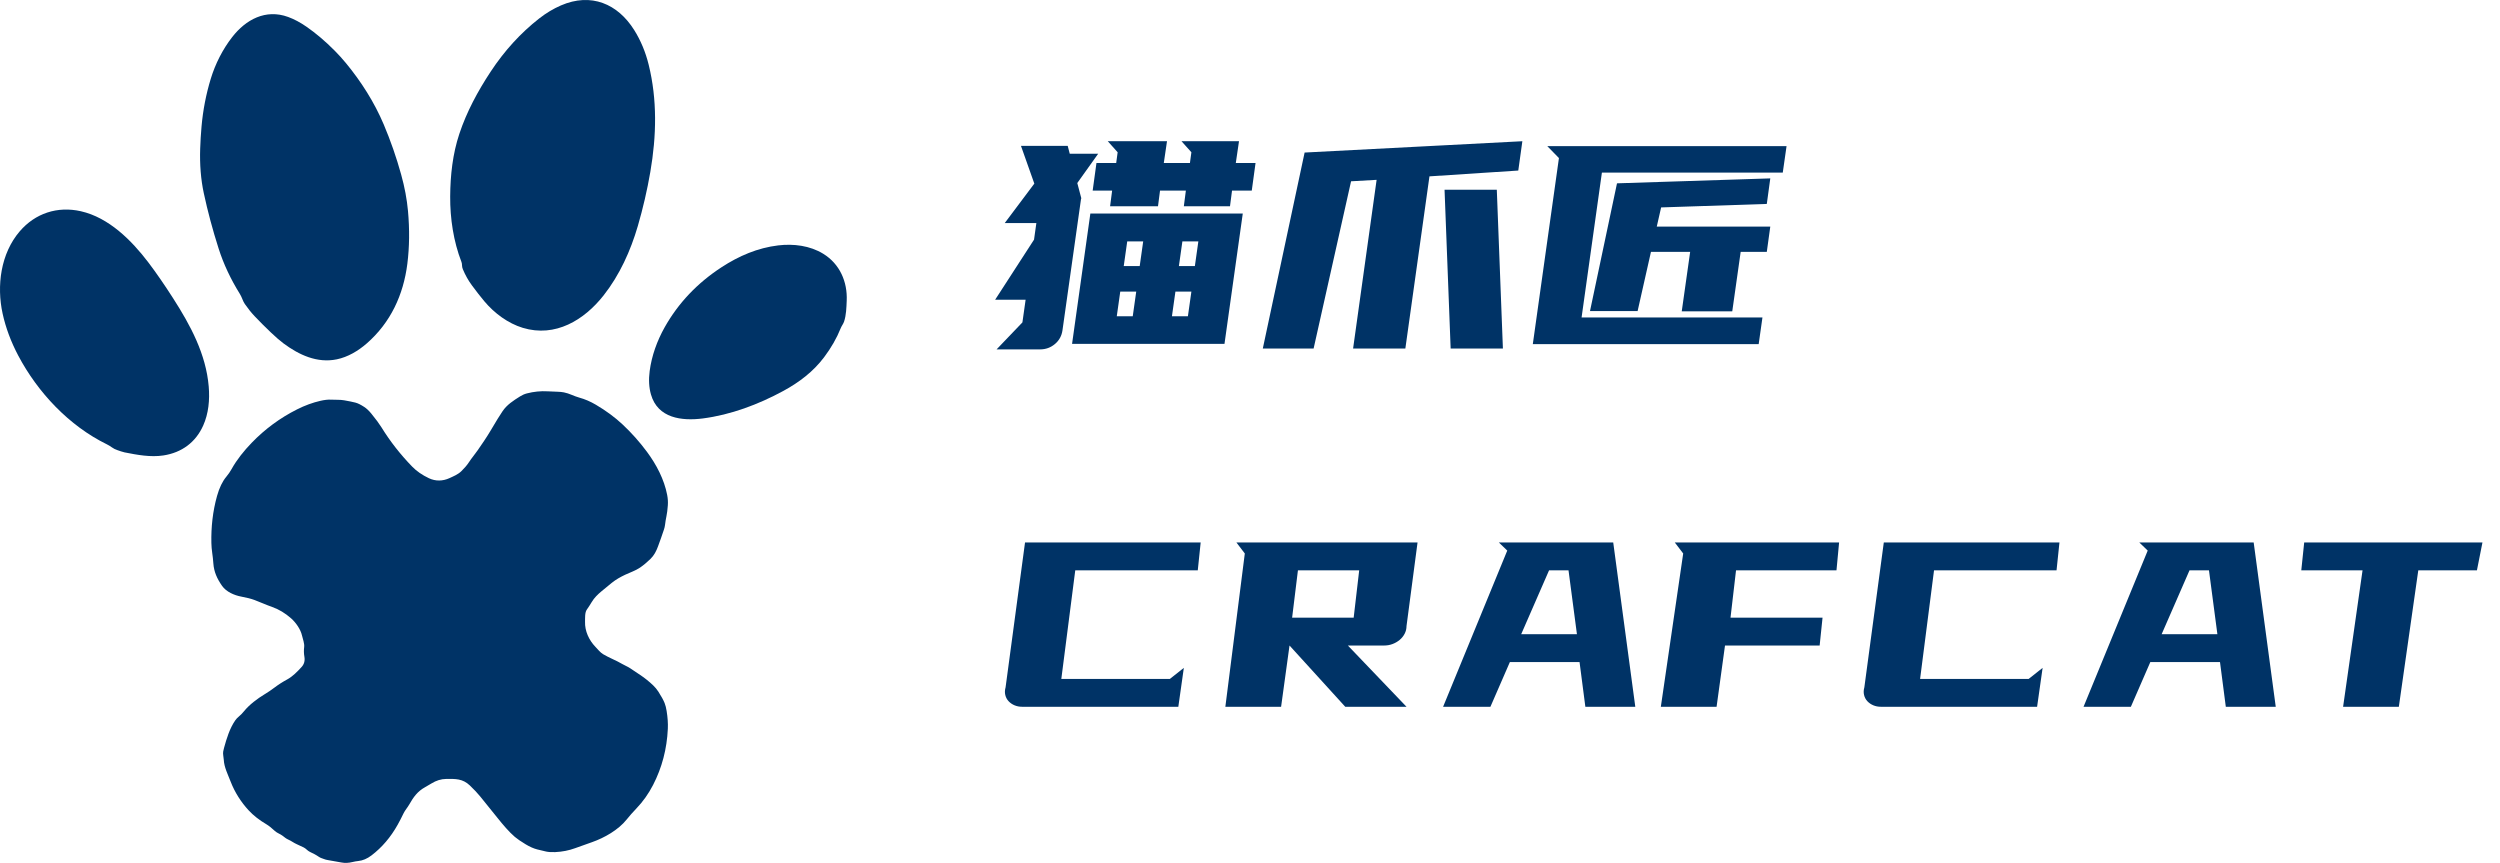
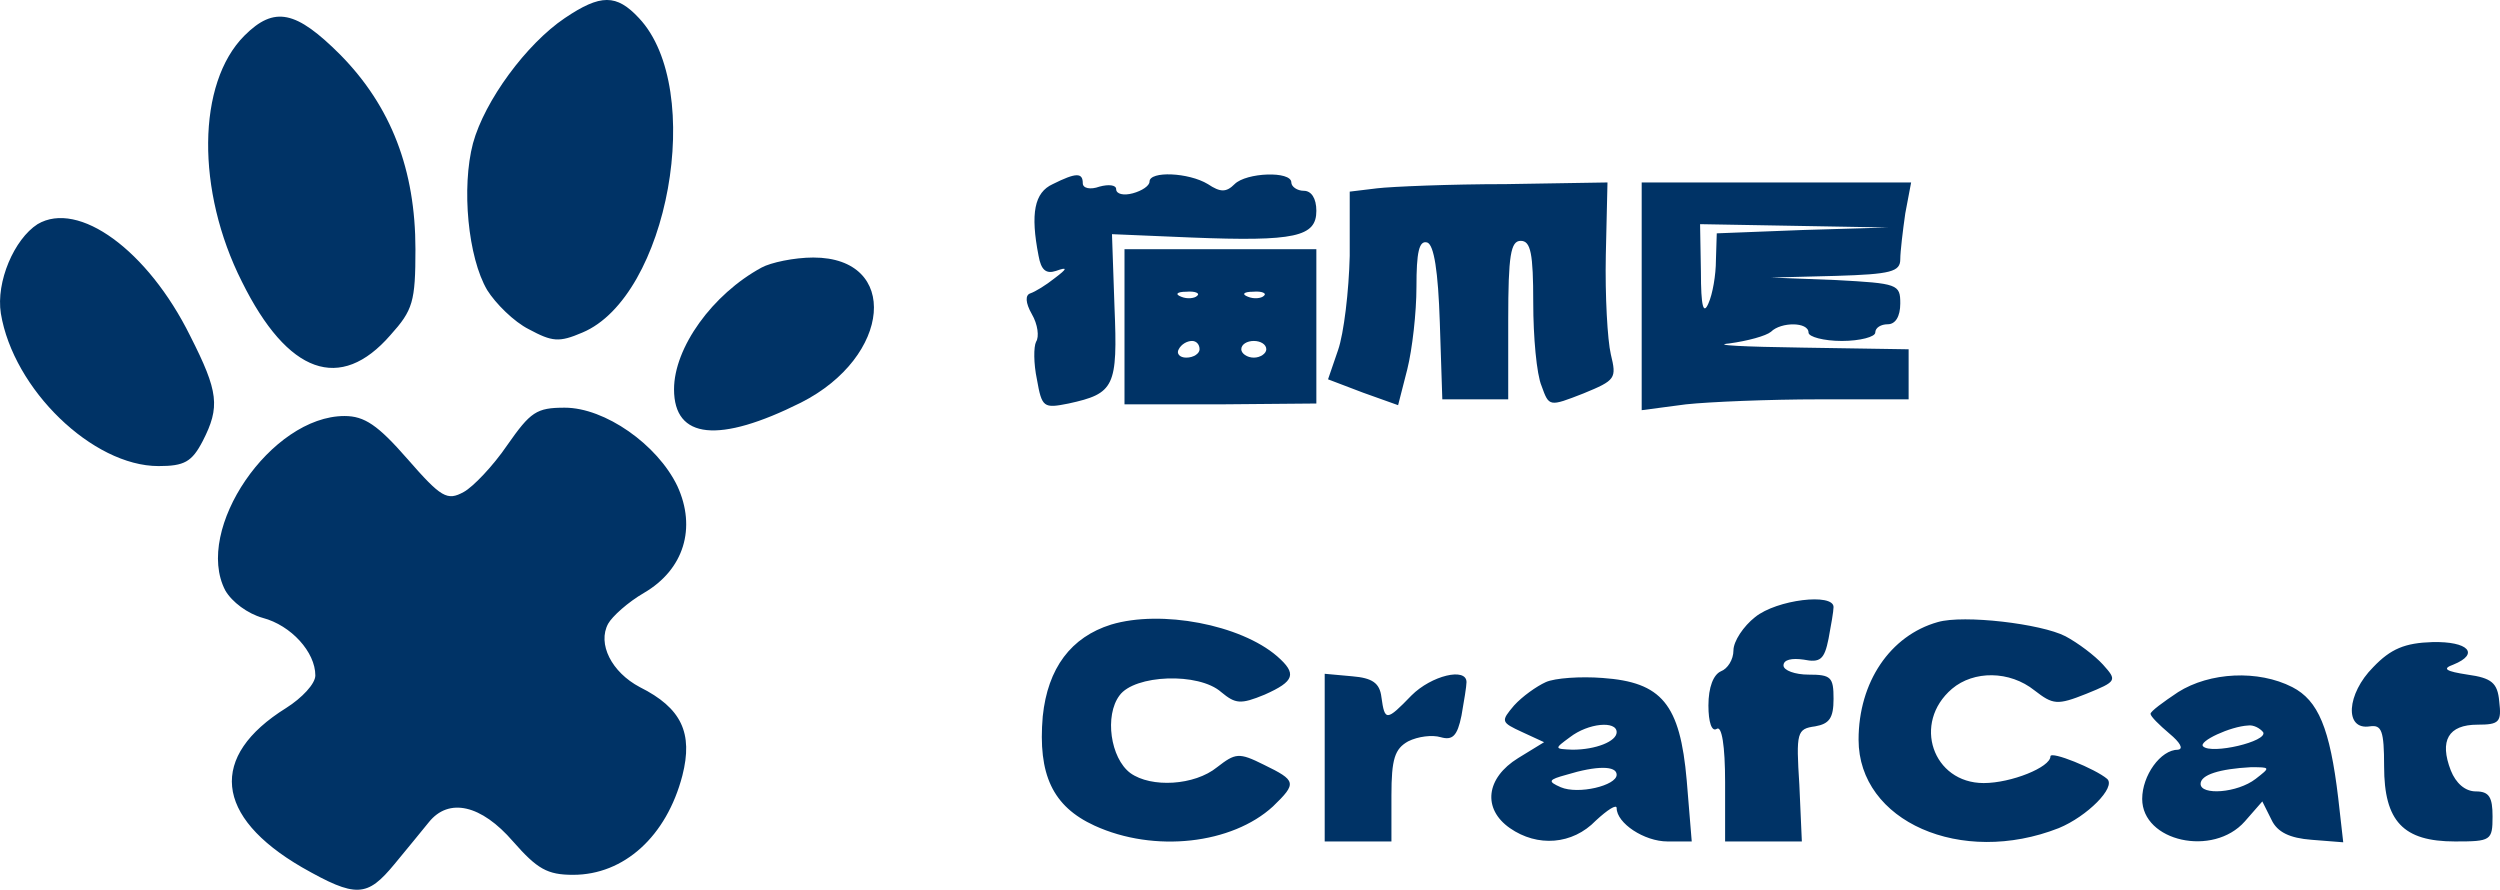
- <svg xmlns="http://www.w3.org/2000/svg" width="310" height="107" viewBox="0 0 310 107" fill="none">
-   <g>
-     <path fill="#003366" d="M154.104 26.476L151.836 42.64L132.936 42.64L135.204 26.476L154.104 26.476ZM123.576 43.324L126.78 39.976L127.176 37.168L123.396 37.168L128.22 29.716L128.508 27.664L124.584 27.664L128.256 22.768L126.6 18.088L132.396 18.088L132.648 19.06L136.176 19.06L133.584 22.696L134.088 24.604L134.052 24.64L131.748 40.948Q131.604 41.992 130.812 42.658Q130.02 43.324 128.976 43.324L123.576 43.324ZM137.904 23.632L135.492 23.632L135.96 20.212L138.408 20.212L138.588 18.88L137.364 17.512L144.708 17.512L144.312 20.212L147.552 20.212L147.732 18.88L146.508 17.512L153.636 17.512L153.24 20.212L155.688 20.212L155.22 23.632L152.772 23.632L152.52 25.576L146.796 25.576L147.048 23.632L143.844 23.632L143.592 25.576L137.652 25.576L137.904 23.632ZM139.344 32.992L141.324 32.992L141.756 29.932L139.776 29.932L139.344 32.992ZM140.46 39.22L140.892 36.16L138.912 36.16L138.48 39.22L140.46 39.22ZM147.3 39.22L147.732 36.16L145.752 36.16L145.32 39.22L147.3 39.22ZM146.616 29.932L146.184 32.992L148.164 32.992L148.596 29.932L146.616 29.932ZM177.252 21.868L174.264 43.216L167.784 43.216L170.7 22.3L167.532 22.48L162.888 43.216L156.588 43.216L161.772 18.916L188.772 17.512L188.268 21.148L177.252 21.868ZM179.88 43.216L179.124 23.524L185.604 23.524L186.36 43.216L179.88 43.216ZM190.068 42.676L193.308 19.6L191.868 18.124L221.532 18.124L221.064 21.4L198.636 21.4L196.116 39.364L218.544 39.364L218.076 42.676L190.068 42.676ZM200.508 22.732L219.516 22.12L219.084 25.288L205.98 25.72L205.44 28.096L219.516 28.096L219.084 31.228L215.844 31.228L214.8 38.608L208.536 38.608L209.58 31.228L204.72 31.228L203.064 38.572L197.16 38.572L200.508 22.732ZM126.744 87.64Q126.24 87.64 125.808 87.46Q125.376 87.28 125.07 86.956Q124.764 86.632 124.656 86.182Q124.548 85.732 124.692 85.228L127.104 67.264L148.884 67.264L148.524 70.72L133.332 70.72L131.604 84.184L145.068 84.184L146.796 82.816L146.112 87.64L126.744 87.64ZM175.776 67.264L174.408 77.632Q174.408 78.136 174.174 78.586Q173.94 79.036 173.544 79.36Q173.148 79.684 172.662 79.864Q172.176 80.044 171.636 80.044L167.136 80.044L174.408 87.64L166.812 87.64L159.9 80.044L158.856 87.64L151.944 87.64L154.356 68.632L153.312 67.264L175.776 67.264ZM160.944 70.72L160.224 76.588L167.856 76.588L168.54 70.72L160.944 70.72ZM200.04 67.264L202.776 87.64L196.584 87.64L195.864 82.096L187.224 82.096L184.812 87.64L178.944 87.64L186.9 68.272L185.856 67.264L200.04 67.264ZM192.084 70.72L188.628 78.64L195.54 78.64L194.496 70.72L192.084 70.72ZM228.048 67.264L227.724 70.72L215.268 70.72L214.584 76.588L225.996 76.588L225.636 80.044L213.9 80.044L212.856 87.64L205.944 87.64L208.716 68.632L207.672 67.264L228.048 67.264ZM233.232 87.64Q232.728 87.64 232.296 87.46Q231.864 87.28 231.558 86.956Q231.252 86.632 231.144 86.182Q231.036 85.732 231.18 85.228L233.592 67.264L255.372 67.264L255.012 70.72L239.82 70.72L238.092 84.184L251.556 84.184L253.284 82.816L252.6 87.64L233.232 87.64ZM279.456 67.264L282.192 87.64L276 87.64L275.28 82.096L266.64 82.096L264.228 87.64L258.36 87.64L266.316 68.272L265.272 67.264L279.456 67.264ZM271.5 70.72L268.044 78.64L274.956 78.64L273.912 70.72L271.5 70.72ZM290.544 87.64L292.956 70.72L285.36 70.72L285.72 67.264L307.824 67.264L307.14 70.72L299.868 70.72L297.456 87.64L290.544 87.64Z">
- </path>
+ <svg xmlns="http://www.w3.org/2000/svg" id="SvgjsSvg1001" version="1.1" viewBox="0.16 98.8 242.45 86.29">
+   <defs id="SvgjsDefs1002" />
+   <g id="SvgjsG1008">
+     <svg version="1.0" viewBox="0 0 356 112" width="288" height="288">
+       <g transform="matrix(.1 0 0 -.1 0 112)">
+         <path d="M679 1097c-46-31-96-99-110-150-14-53-6-137 17-176 10-16 32-38 50-47 28-15 36-16 64-4 103 43 148 292 68 377-27 29-46 29-89 0zM295 1076c-57-57-58-186-3-295 55-111 118-133 178-64 27 30 30 40 30 103 0 95-29 171-90 233-53 53-79 59-115 23zM1264 898c-22-10-27-35-17-86 3-17 9-22 21-18 14 5 14 3-2-9-10-8-23-16-29-18-6-2-6-11 2-25 7-12 9-27 5-33-3-6-3-26 1-45 6-34 8-35 38-29 55 12 59 20 55 116l-3 87 95-4c125-5 150 1 150 32 0 15-6 24-15 24-8 0-15 5-15 10 0 14-54 12-68-2-10-10-17-10-32 0-23 14-70 16-70 3 0-5-9-11-20-14-11-3-20-1-20 5 0 5-9 6-20 3-11-4-20-2-20 4 0 13-8 13-36-1zM1653 893l-33-4 0-77c-1-42-7-93-14-113l-12-35 42-16 42-15 11 43c6 24 11 68 11 99 0 41 3 56 13 53 8-3 13-34 15-96l3-92 39 0 40 0 0 95c0 78 3 95 15 95 12 0 15-15 15-74 0-41 4-86 10-100 9-25 9-25 50-9 39 16 40 18 33 47-4 17-7 70-6 119l2 87-122-2c-67 0-137-3-154-5zM1970 764l0-137 53 7c28 3 100 6 160 6l107 0 0 30 0 30-127 2c-71 1-110 3-88 5 22 3 44 9 50 14 12 12 45 12 45-1 0-5 18-10 40-10 22 0 40 5 40 10 0 6 7 10 15 10 9 0 15 9 15 25 0 23-3 24-77 28l-78 3 78 2c66 2 77 5 77 20 0 9 3 34 6 55l7 37-162 0-161 0 0-136zm193 79l-103-4-1-32c0-18-4-41-9-52-6-14-9-4-9 38l-1 57 113-2 112-2-102-3zM47 850c-28-18-50-69-44-107 15-91 110-183 189-183 31 0 40 5 53 30 21 41 19 59-15 126-51 103-134 163-183 134z" fill="#003366" class="color000 svgShape" />
+         <path d="M1350 727l0-93 115 0 115 1 0 92 0 93-115 0-115 0 0-93zm87 37c-3-3-12-4-19-1-8 3-5 6 6 6 11 1 17-2 13-5zm80 0c-3-3-12-4-19-1-8 3-5 6 6 6 11 1 17-2 13-5zm-77-64c0-5-7-10-16-10-8 0-12 5-9 10 3 6 10 10 16 10 5 0 9-4 9-10zm80 0c0-5-7-10-15-10-8 0-15 5-15 10 0 6 7 10 15 10 8 0 15-4 15-10zM915 798c-59-32-105-96-105-146 0-60 54-65 152-16 109 55 119 174 15 174-23 0-51-6-62-12zM610 585c-17-25-41-50-52-56-20-11-27-7-68 40-35 40-51 51-75 51-88 0-181-136-143-209 8-14 27-28 45-33 34-9 63-41 63-69 0-10-16-27-35-39-93-58-86-130 19-191 65-37 78-36 111 4 14 17 33 40 41 50 24 30 63 21 101-23 29-33 41-40 72-40 61 0 112 46 131 119 13 51-1 81-51 106-34 18-51 52-38 76 5 9 24 26 43 37 48 28 63 78 40 128-24 50-87 94-135 94-34 0-41-5-69-45zM2106 379c-14-11-26-29-26-40 0-11-7-22-15-25-9-4-15-19-15-41 0-20 4-32 10-28 6 4 10-20 10-64l0-71 46 0 46 0-3 68c-4 63-3 67 19 70 17 3 22 10 22 33 0 26-3 29-30 29-16 0-30 5-30 11 0 7 10 9 24 7 20-4 25 0 30 25 3 16 6 33 6 38 0 17-68 9-94-12zM1334 370c-48-15-76-52-82-110-6-70 12-108 62-131 72-33 165-22 214 23 29 28 28 31-11 50-30 15-34 14-56-3-27-22-79-25-104-7-24 18-31 69-13 93 18 25 95 28 122 4 17-14 23-15 52-3 36 16 39 25 15 46-44 38-139 56-199 38zM2325 373c-57-16-95-72-95-141 0-98 123-152 240-106 34 14 69 49 58 59-14 12-68 34-68 27 0-13-47-32-80-32-61 0-86 72-38 113 26 22 69 22 99-2 22-17 27-18 62-4 37 15 37 16 20 35-10 11-30 26-45 34-29 15-122 26-153 17zM2847 319c-32-32-35-76-4-71 14 2 17-5 17-48 0-66 23-90 85-90 43 0 45 1 45 30 0 23-4 30-20 30-13 0-24 10-30 25-14 36-3 55 32 55 26 0 29 3 26 28-2 22-9 28-38 32-26 4-31 7-17 12 32 13 18 28-25 27-33-1-50-8-71-30zM1590 211l0-101 40 0 40 0 0 55c0 44 4 56 20 65 12 6 29 8 39 5 14-4 20 1 25 26 3 17 6 35 6 40 0 18-42 8-66-16-30-31-32-31-36-2-2 17-11 23-35 25l-33 3 0-100zM1855 301c-11-5-28-17-38-28-16-19-16-20 10-32l26-12-31-19c-39-24-43-61-10-84 33-23 75-20 103 9 14 13 25 20 25 15 0-18 33-40 61-40l29 0-6 73c-8 92-30 118-101 123-26 2-57 0-68-5zm85-60c0-11-25-21-53-21-22 1-22 1-3 15 22 17 56 20 56 6zm0-51c0-13-46-24-67-15-16 7-15 9 7 15 36 11 60 11 60 0zM2613 289c-18-12-33-23-33-26 0-3 10-13 23-24 12-10 17-18 10-19-21 0-43-31-43-59 0-51 85-70 123-27l21 24 11-22c7-15 22-22 48-24l38-3-6 53c-10 84-24 117-55 133-41 21-99 18-137-6zm102-48c6-11-62-27-72-17-6 6 33 24 54 25 6 1 14-3 18-8zm-9-56c-22-17-66-20-66-6 0 11 23 18 60 20 24 0 24 0 6-14z" fill="#003366" class="color000 svgShape" />
+       </g>
+     </svg>
  </g>
-   <path d="M79.089 28.029C78.19 31.108 76.83 34.107 74.853 36.621C72.436 39.696 68.855 41.874 64.825 40.652C62.998 40.099 61.302 38.839 60.066 37.367C59.582 36.79 59.066 36.13 58.518 35.386C58.068 34.775 57.694 34.108 57.393 33.383C57.326 33.221 57.292 33.059 57.29 32.898C57.289 32.741 57.265 32.602 57.219 32.48C56.232 29.932 55.806 27.085 55.823 24.363C55.84 21.717 56.132 19.089 56.954 16.609C57.859 13.874 59.245 11.31 60.84 8.887C62.55 6.292 64.556 4.093 66.86 2.29C67.72 1.618 68.619 1.079 69.558 0.672C73.292 -0.945 76.599 0.465 78.644 3.731C79.45 5.017 80.048 6.451 80.438 8.034C81.502 12.347 81.415 16.826 80.639 21.326C80.251 23.582 79.734 25.816 79.089 28.029Z" fill="#003366">
- </path>
-   <path d="M29.754 36.465C28.602 34.615 27.721 32.735 27.11 30.825C26.366 28.494 25.752 26.202 25.27 23.951C24.906 22.253 24.757 20.414 24.823 18.431C24.852 17.539 24.908 16.622 24.991 15.681C25.17 13.649 25.552 11.674 26.139 9.754C26.706 7.897 27.623 6.101 28.791 4.6C30.478 2.429 32.936 1.084 35.725 2.101C36.474 2.375 37.236 2.78 38.011 3.318C39.188 4.135 40.356 5.128 41.513 6.296C42.005 6.793 42.468 7.306 42.905 7.835C44.787 10.118 46.422 12.688 47.583 15.432C48.433 17.442 49.154 19.513 49.745 21.648C50.177 23.202 50.458 24.705 50.59 26.155C50.798 28.442 50.773 30.625 50.512 32.702C50.027 36.561 48.436 40 45.482 42.581C44.404 43.523 43.127 44.275 41.762 44.557C39.322 45.063 37.059 43.997 35.156 42.582C34.723 42.26 34.195 41.802 33.573 41.21C32.867 40.539 32.202 39.873 31.577 39.212C31.16 38.772 30.755 38.268 30.362 37.7C30.094 37.312 30.008 36.872 29.754 36.465Z" fill="#003366">
- </path>
-   <path d="M2.451 28.68C4.361 26.457 7.108 25.536 10.02 26.192C13.493 26.976 16.327 29.811 18.425 32.58C19.375 33.836 20.386 35.299 21.457 36.97C23.621 40.344 25.545 43.906 25.882 47.935C26.021 49.588 25.863 51.275 25.198 52.764C24.275 54.835 22.546 56.128 20.254 56.476C18.668 56.717 17.034 56.409 15.44 56.094C15.146 56.035 14.864 55.915 14.578 55.824C14.312 55.739 14.075 55.621 13.867 55.469C13.668 55.324 13.46 55.198 13.243 55.092C8.569 52.803 4.686 48.674 2.266 44.1C1.356 42.38 0.709 40.643 0.324 38.886C-0.431 35.441 0.078 31.443 2.451 28.68Z" fill="#003366">
- </path>
-   <path d="M104.246 40.701C103.758 41.923 103.071 43.124 102.183 44.305C100.847 46.08 99.091 47.414 97.132 48.476C94.036 50.155 90.608 51.442 87.146 51.888C84.563 52.22 81.562 51.875 80.718 48.911C80.471 48.046 80.418 47.076 80.56 46.002C80.808 44.121 81.477 42.253 82.423 40.575C84.108 37.582 86.456 35.105 89.466 33.141C91.624 31.734 93.952 30.734 96.49 30.43C98.394 30.202 100.432 30.452 102.085 31.47C104.135 32.732 105.096 34.94 104.992 37.289C104.956 38.134 104.937 39.066 104.664 39.879C104.565 40.175 104.361 40.41 104.246 40.701Z" fill="#003366">
- </path>
-   <path d="M37.668 105.087C37.387 104.946 37.095 104.81 36.793 104.678C36.43 104.521 36.132 104.277 35.766 104.118C35.49 103.999 35.284 103.825 35.052 103.643C34.748 103.406 34.372 103.31 34.084 103.041C33.682 102.664 33.33 102.387 33.029 102.208C32.151 101.69 31.419 101.116 30.834 100.484C29.904 99.481 29.114 98.256 28.602 96.927C28.264 96.047 27.792 95.146 27.746 94.193C27.729 93.858 27.617 93.496 27.678 93.177C27.706 93.026 27.74 92.88 27.78 92.738C28.109 91.547 28.481 90.322 29.171 89.326C29.294 89.147 29.447 88.984 29.63 88.837C29.843 88.664 30.052 88.449 30.26 88.191C30.908 87.385 31.933 86.617 32.831 86.076C33.229 85.837 33.612 85.578 33.982 85.299C34.508 84.901 35.055 84.55 35.621 84.245C36.292 83.882 36.887 83.267 37.398 82.707C37.716 82.359 37.832 81.934 37.745 81.434C37.676 81.038 37.666 80.642 37.715 80.246C37.772 79.79 37.552 79.261 37.451 78.811C37.276 78.025 36.67 77.183 36.11 76.687C35.373 76.034 34.586 75.559 33.748 75.265C33.002 75.003 32.277 74.669 31.55 74.397C31.149 74.246 30.601 74.107 29.908 73.977C29.046 73.817 28.052 73.385 27.535 72.645C26.919 71.763 26.529 70.909 26.455 69.856C26.425 69.419 26.378 68.988 26.315 68.565C26.254 68.149 26.22 67.735 26.211 67.322C26.17 65.388 26.374 63.414 26.914 61.494C27.198 60.485 27.582 59.69 28.067 59.109C28.318 58.809 28.536 58.493 28.721 58.159C29.367 56.995 30.261 55.889 31.206 54.91C32.852 53.205 34.729 51.822 36.838 50.762C37.809 50.274 38.775 49.92 39.736 49.701C40.185 49.599 40.654 49.529 41.114 49.558C41.634 49.592 42.136 49.545 42.655 49.634C43.237 49.734 43.708 49.831 44.068 49.922C44.364 49.998 44.728 50.177 45.158 50.458C45.455 50.652 45.747 50.925 46.034 51.276C46.613 51.986 47.036 52.558 47.304 52.992C48.374 54.729 49.648 56.357 51.127 57.877C51.662 58.426 52.346 58.9 53.181 59.297C54.008 59.691 54.904 59.67 55.731 59.29C56.252 59.05 56.806 58.826 57.214 58.42C57.556 58.08 57.887 57.72 58.153 57.309C58.483 56.8 58.888 56.338 59.231 55.837C59.762 55.061 60.314 54.278 60.791 53.468C61.501 52.261 62.014 51.429 62.33 50.971C62.881 50.17 63.648 49.683 64.478 49.159C64.754 48.984 65.038 48.859 65.33 48.783C66.19 48.559 67.054 48.473 67.92 48.524C68.328 48.548 68.739 48.565 69.151 48.576C69.42 48.583 69.676 48.609 69.921 48.654C70.586 48.778 71.166 49.122 71.819 49.3C72.519 49.491 73.207 49.786 73.884 50.185C75.14 50.925 76.243 51.738 77.194 52.627C78.297 53.659 79.307 54.792 80.223 56.027C81.389 57.597 82.359 59.443 82.729 61.368C82.814 61.81 82.841 62.237 82.812 62.649C82.774 63.189 82.717 63.635 82.644 63.986C82.565 64.363 82.505 64.732 82.462 65.093C82.438 65.298 82.392 65.476 82.328 65.669C82.095 66.37 81.849 67.069 81.588 67.767C81.37 68.352 81.113 68.863 80.661 69.304C80.22 69.733 79.79 70.091 79.37 70.378C78.809 70.761 78.139 70.976 77.524 71.267C76.931 71.549 76.377 71.856 75.856 72.276C75.409 72.636 74.982 72.987 74.574 73.329C74.121 73.709 73.683 74.129 73.372 74.656C73.184 74.973 72.981 75.287 72.763 75.598C72.504 75.966 72.559 76.651 72.545 77.093C72.508 78.247 73.033 79.377 73.825 80.201C74.118 80.506 74.419 80.899 74.786 81.12C75.554 81.582 76.407 81.886 77.181 82.347C77.491 82.532 77.836 82.657 78.133 82.858C78.526 83.124 78.943 83.404 79.385 83.696C79.694 83.901 79.976 84.108 80.23 84.316C80.748 84.741 81.271 85.188 81.638 85.765C82.014 86.355 82.272 86.826 82.411 87.178C82.516 87.441 82.6 87.769 82.663 88.163C82.793 88.97 82.842 89.707 82.811 90.372C82.695 92.871 82.087 95.188 80.987 97.325C80.421 98.424 79.729 99.4 78.91 100.253C78.457 100.725 78.056 101.18 77.707 101.618C76.674 102.916 74.932 103.894 73.413 104.428C72.44 104.77 71.742 105.019 71.317 105.175C70.543 105.459 69.719 105.621 68.845 105.661C68.392 105.681 68.019 105.658 67.724 105.593C67.357 105.512 66.985 105.423 66.609 105.326C66.168 105.212 65.691 105.001 65.179 104.693C64.579 104.33 64.132 104.023 63.838 103.773C63.122 103.161 62.346 102.241 61.703 101.437C60.998 100.556 60.28 99.666 59.549 98.766C59.215 98.355 58.786 97.898 58.262 97.398C57.367 96.541 56.469 96.576 55.337 96.587C54.681 96.595 54.077 96.792 53.507 97.145C53.237 97.312 52.977 97.464 52.726 97.601C51.764 98.13 51.268 98.838 50.731 99.783C50.52 100.152 50.223 100.473 50.042 100.85C49.797 101.361 49.552 101.835 49.308 102.272C48.442 103.818 47.363 105.083 46.069 106.068C45.529 106.479 44.981 106.712 44.423 106.767C44.187 106.791 43.949 106.833 43.709 106.892C43.222 107.012 42.77 107.032 42.353 106.951C41.794 106.842 41.218 106.739 40.624 106.644C40.463 106.618 40.311 106.576 40.166 106.518C39.958 106.435 39.741 106.386 39.557 106.258C39.183 106 38.818 105.814 38.418 105.628C38.132 105.495 37.959 105.233 37.668 105.087Z" fill="#003366">
- </path>
</svg>
